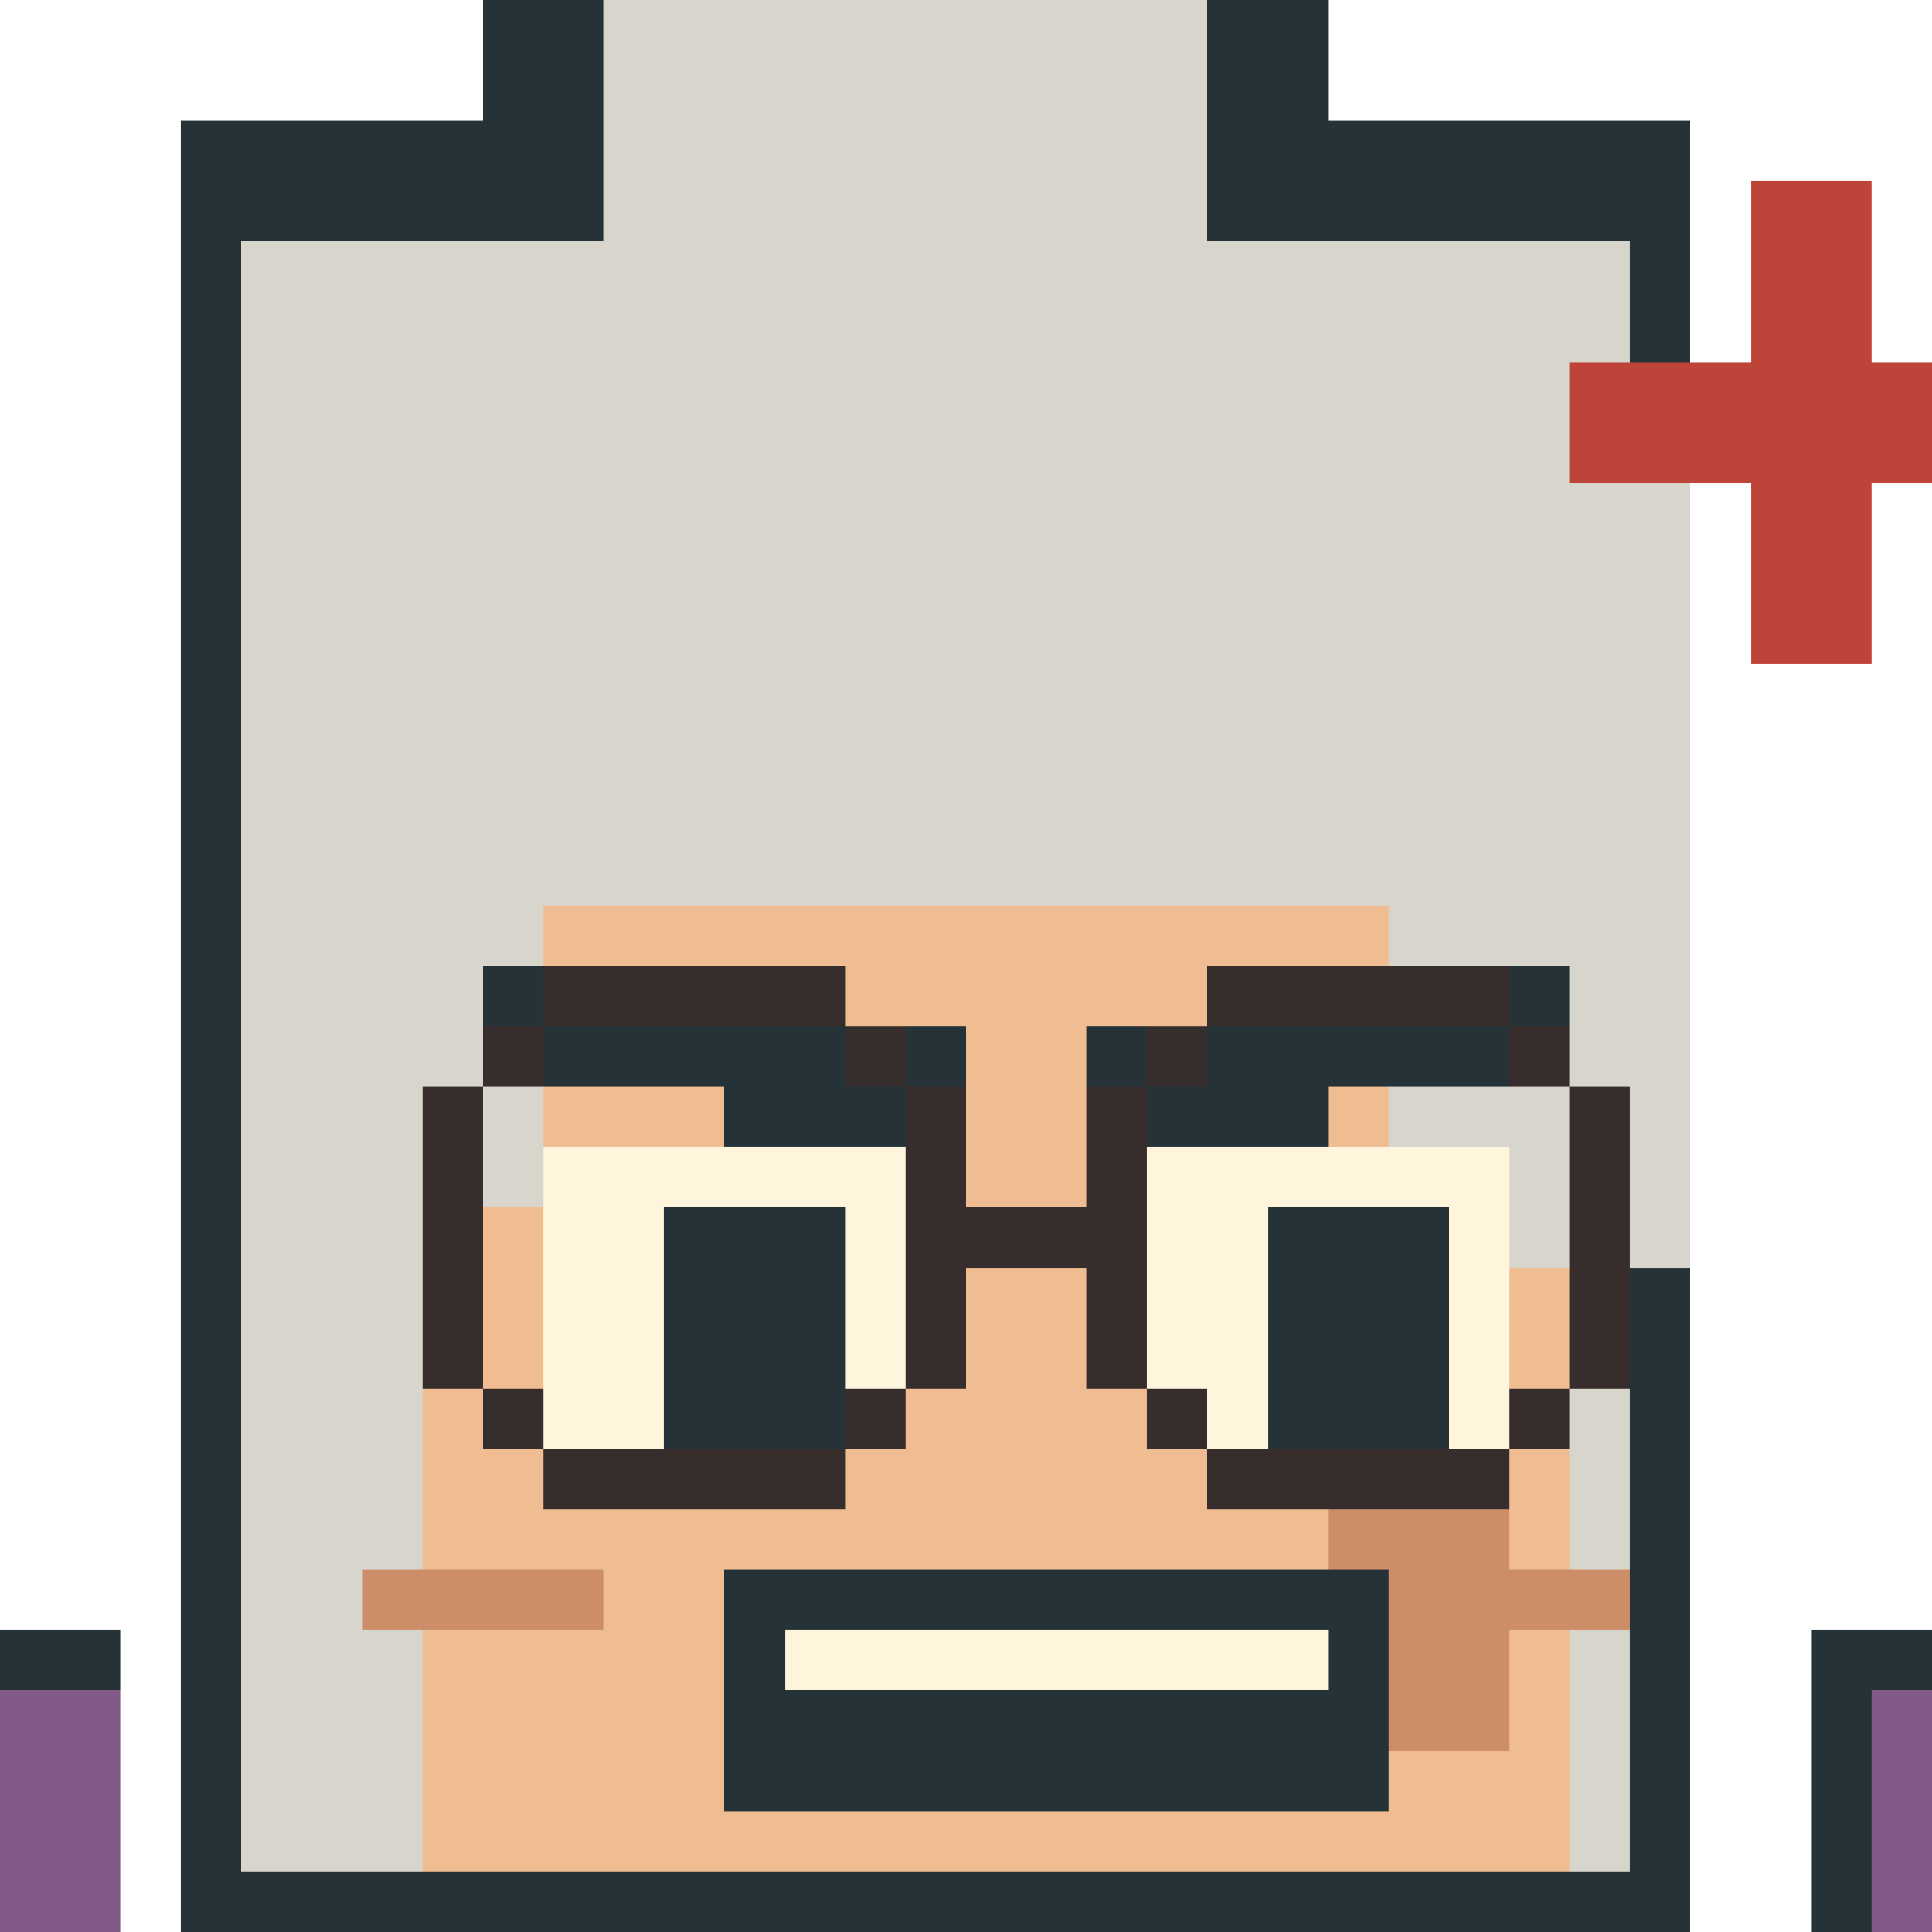
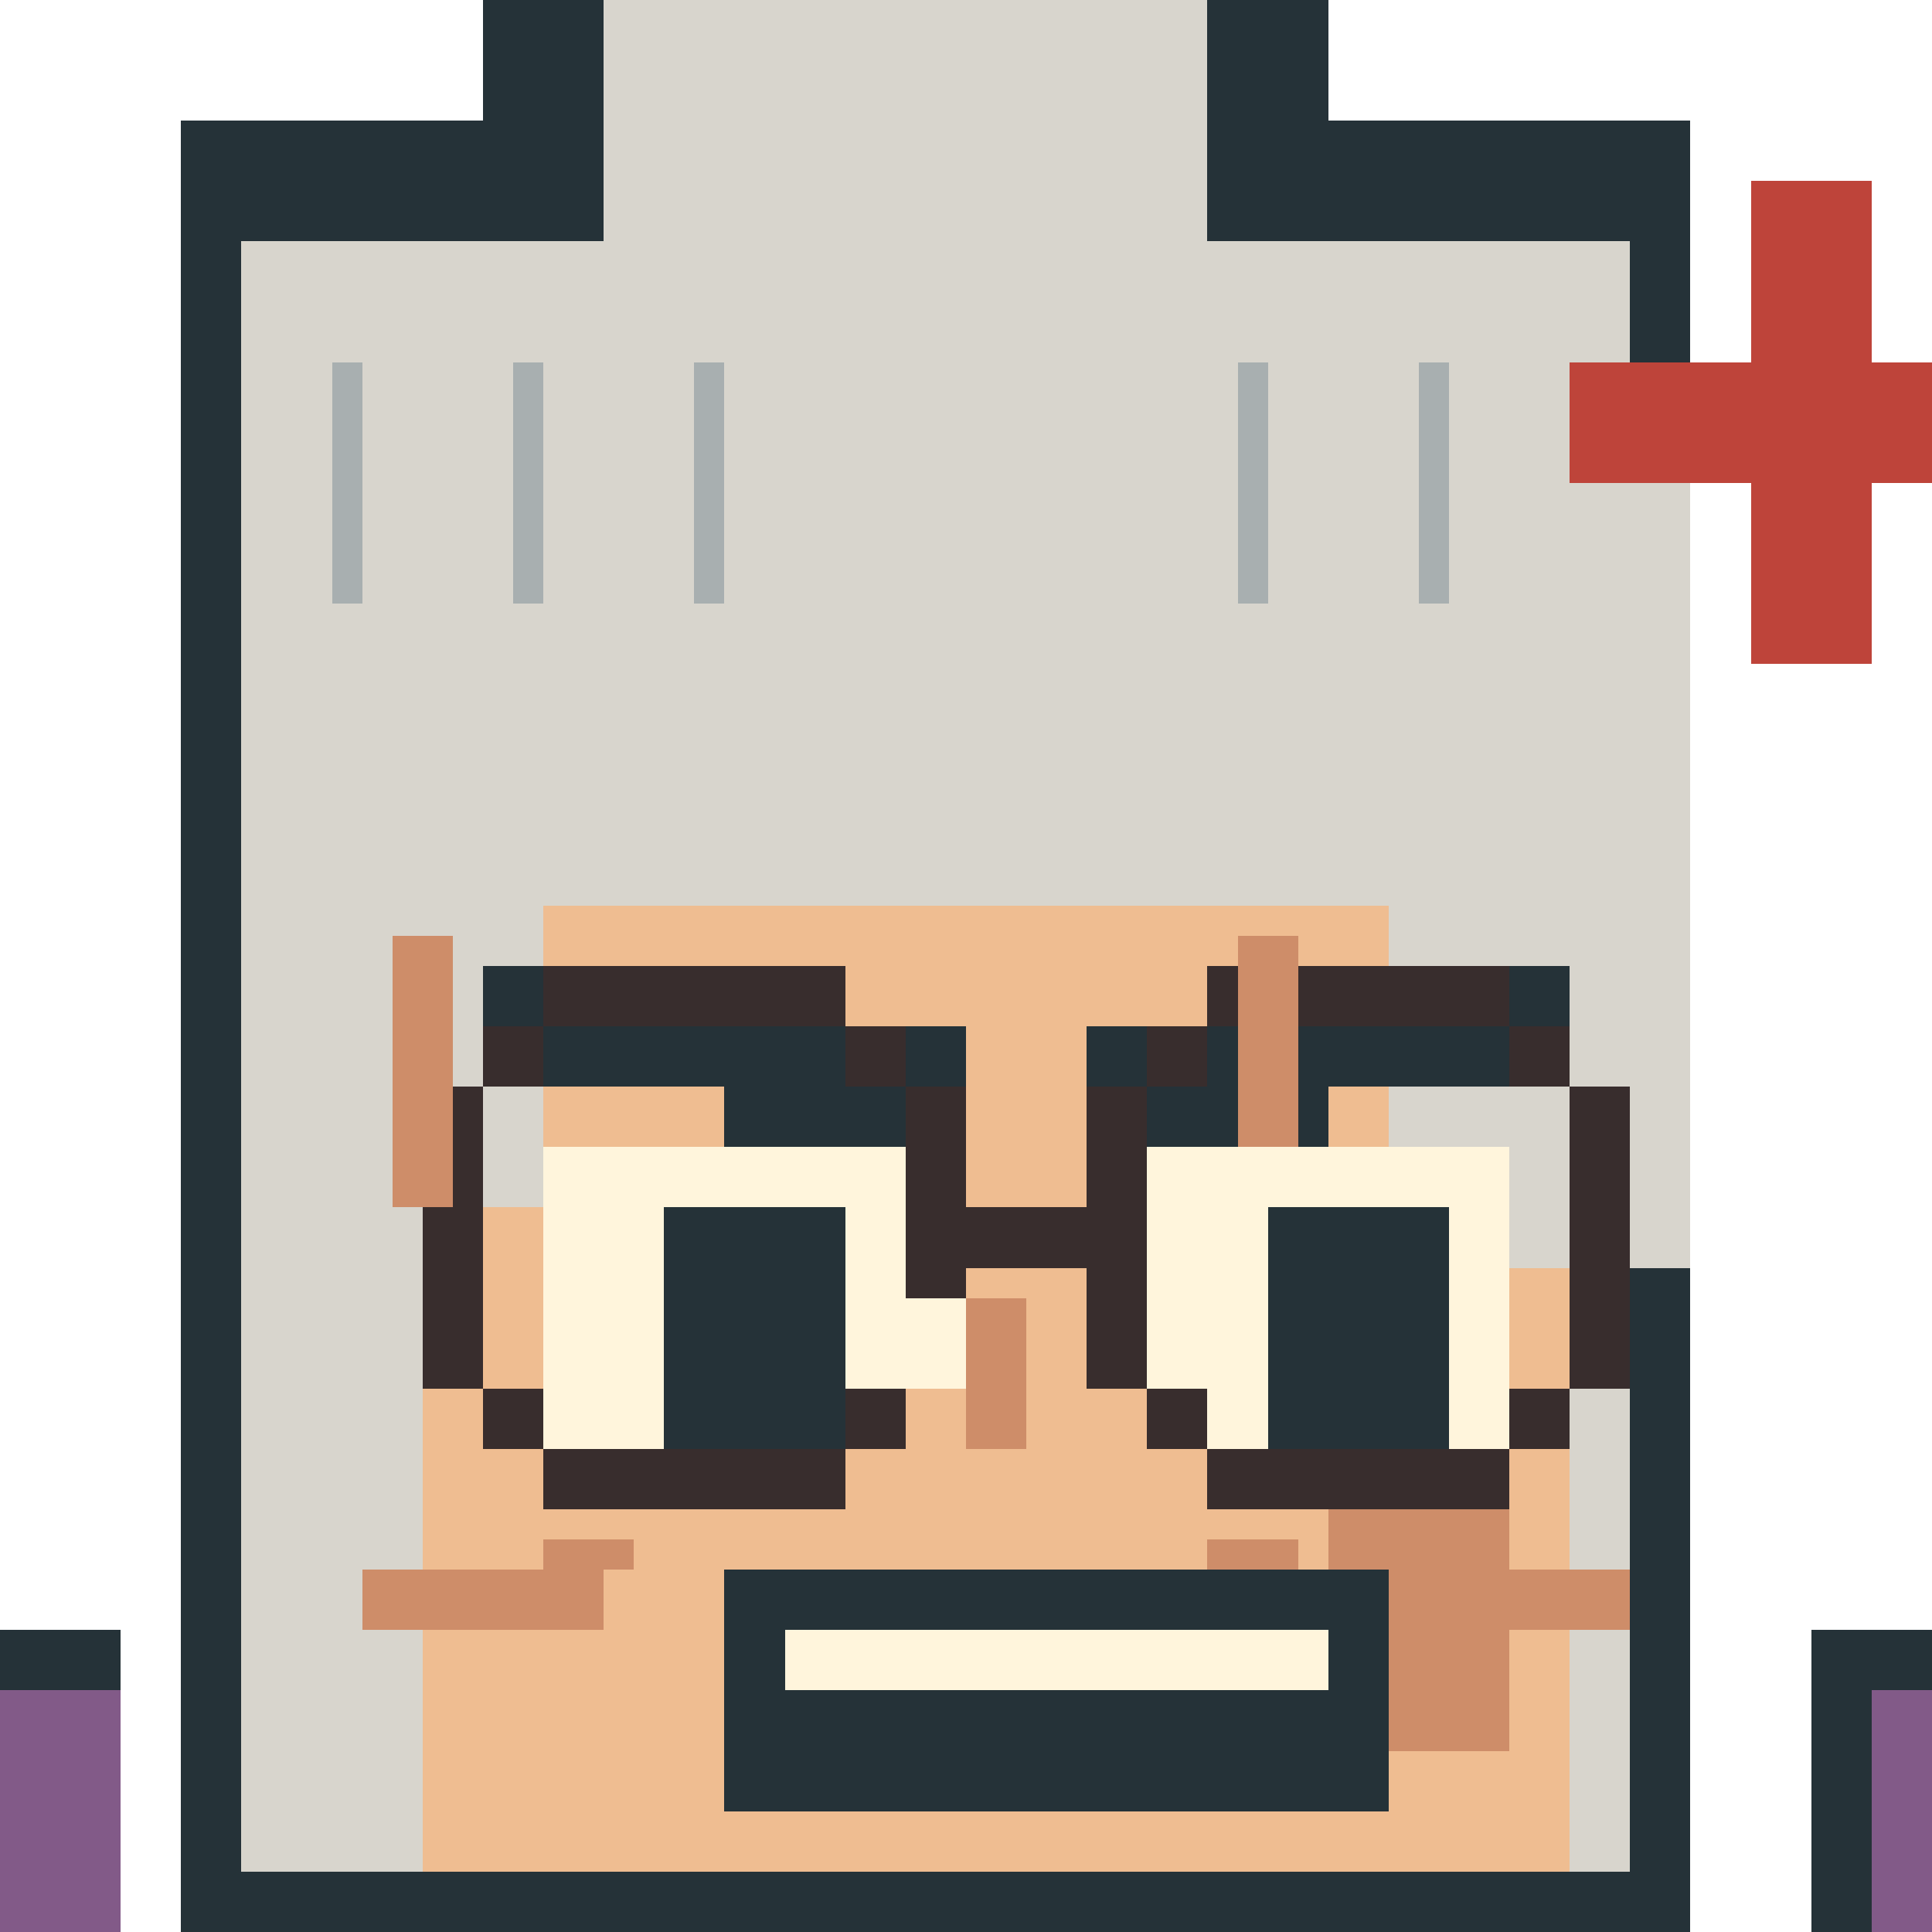
- <svg xmlns="http://www.w3.org/2000/svg" width="32" height="32" viewBox="8 4 32 32" shape-rendering="crispEdges">
-   <rect x="10" y="36" width="28" height="24" fill="#253238" />
-   <rect x="11" y="38" width="26" height="20" fill="#825a88" />
-   <rect x="16" y="65" width="5" height="10" fill="#ce8d69" />
-   <rect x="14" y="74" width="9" height="5" fill="#253238" />
-   <rect x="13" y="78" width="10" height="2" fill="#fff5dc" />
-   <rect x="29" y="65" width="5" height="10" fill="#ce8d69" />
-   <rect x="27" y="74" width="9" height="5" fill="#253238" />
-   <rect x="26" y="78" width="10" height="2" fill="#fff5dc" />
-   <rect x="6" y="31" width="4" height="15" fill="#253238" />
-   <rect x="7" y="32" width="3" height="10" fill="#825a88" />
-   <rect x="6" y="43" width="4" height="4" fill="#efbd91" />
-   <rect x="38" y="31" width="4" height="15" fill="#253238" />
-   <rect x="39" y="32" width="3" height="10" fill="#825a88" />
-   <rect x="38" y="43" width="4" height="4" fill="#efbd91" />
-   <rect x="9" y="55" width="30" height="16" fill="#253238" />
-   <rect x="11" y="55" width="26" height="14" fill="#825a88" />
-   <rect x="13" y="38" width="22" height="5" fill="#e7b94c" />
-   <rect x="17" y="41" width="5" height="13" fill="#e7b94c" />
-   <rect x="23" y="43" width="2" height="11" fill="#fff5dc" />
-   <rect x="35" y="49" width="10" height="14" fill="#253238" />
-   <rect x="36" y="51" width="8" height="10" fill="#e7b94c" />
-   <rect x="37" y="47" width="6" height="4" fill="#e7b94c" />
-   <rect x="3" y="54" width="3" height="23" fill="#382d2d" />
-   <rect x="3" y="53" width="8" height="3" fill="#382d2d" />
-   <rect x="11" y="6" width="25" height="30" fill="#253238" />
-   <rect x="16" y="2" width="14" height="8" fill="#253238" />
-   <rect x="18" y="3" width="10" height="6" fill="#d8d5cd" />
-   <rect x="12" y="8" width="23" height="27" fill="#d8d5cd" />
-   <rect x="15" y="15" width="19" height="20" fill="#efbd91" />
-   <rect x="12" y="11" width="21" height="8" fill="#d8d5cd" />
-   <rect x="12" y="17" width="5" height="7" fill="#d8d5cd" />
-   <rect x="31" y="11" width="5" height="14" fill="#d8d5cd" />
-   <rect x="30" y="24" width="3" height="9" fill="#ce8d69" />
-   <rect x="17" y="23" width="6" height="5" fill="#fff5dc" />
-   <rect x="19" y="24" width="3" height="4" fill="#253238" />
-   <rect x="27" y="23" width="6" height="5" fill="#fff5dc" />
-   <rect x="29" y="24" width="3" height="4" fill="#253238" />
-   <rect x="16" y="20" width="4" height="2" fill="#253238" />
-   <rect x="20" y="21" width="4" height="2" fill="#253238" />
-   <rect x="26" y="21" width="4" height="2" fill="#253238" />
-   <rect x="30" y="20" width="4" height="2" fill="#253238" />
-   <rect x="20" y="30" width="11" height="4" fill="#253238" />
-   <rect x="21" y="31" width="9" height="1" fill="#fff5dc" />
-   <rect x="37" y="7" width="2" height="8" fill="#be443a" />
-   <rect x="34" y="10" width="8" height="2" fill="#be443a" />
-   <rect x="17" y="20" width="5" height="1" fill="#382d2d" />
-   <rect x="15" y="22" width="1" height="5" fill="#382d2d" />
-   <rect x="23" y="22" width="1" height="5" fill="#382d2d" />
-   <rect x="17" y="28" width="5" height="1" fill="#382d2d" />
-   <rect x="16" y="21" width="1" height="1" fill="#382d2d" />
-   <rect x="22" y="21" width="1" height="1" fill="#382d2d" />
-   <rect x="16" y="27" width="1" height="1" fill="#382d2d" />
-   <rect x="22" y="27" width="1" height="1" fill="#382d2d" />
-   <rect x="28" y="20" width="5" height="1" fill="#382d2d" />
-   <rect x="26" y="22" width="1" height="5" fill="#382d2d" />
-   <rect x="34" y="22" width="1" height="5" fill="#382d2d" />
-   <rect x="28" y="28" width="5" height="1" fill="#382d2d" />
-   <rect x="27" y="21" width="1" height="1" fill="#382d2d" />
-   <rect x="33" y="21" width="1" height="1" fill="#382d2d" />
-   <rect x="27" y="27" width="1" height="1" fill="#382d2d" />
-   <rect x="33" y="27" width="1" height="1" fill="#382d2d" />
-   <rect x="24" y="24" width="2" height="1" fill="#382d2d" />
-   <rect x="14" y="30" width="4" height="1" fill="#ce8d69" />
-   <rect x="32" y="30" width="3" height="1" fill="#ce8d69" />
+ <svg xmlns="http://www.w3.org/2000/svg" width="64" height="64" viewBox="16 8 64 64" shape-rendering="crispEdges">
+   <style>.blink{opacity:0;animation:blink 5.7s steps(1,end) infinite}@keyframes blink{0%,93%,100%{opacity:0}95%,98%{opacity:1}}.talk{opacity:0;animation:talk .6s steps(1,end) 6}@keyframes talk{0%,100%{opacity:0}50%{opacity:1}}@media(prefers-reduced-motion:reduce){.blink,.talk{animation:none;opacity:0}}</style>
+   <rect x="20" y="72" width="56" height="48" fill="#253238" />
+   <rect x="22" y="76" width="52" height="40" fill="#825a88" />
+   <rect x="32" y="130" width="10" height="20" fill="#ce8d69" />
+   <rect x="28" y="148" width="18" height="10" fill="#253238" />
+   <rect x="26" y="156" width="20" height="4" fill="#fff5dc" />
+   <rect x="58" y="130" width="10" height="20" fill="#ce8d69" />
+   <rect x="54" y="148" width="18" height="10" fill="#253238" />
+   <rect x="52" y="156" width="20" height="4" fill="#fff5dc" />
+   <rect x="12" y="62" width="8" height="30" fill="#253238" />
+   <rect x="14" y="64" width="6" height="20" fill="#825a88" />
+   <rect x="12" y="86" width="8" height="8" fill="#efbd91" />
+   <rect x="76" y="62" width="8" height="30" fill="#253238" />
+   <rect x="78" y="64" width="6" height="20" fill="#825a88" />
+   <rect x="76" y="86" width="8" height="8" fill="#efbd91" />
+   <rect x="18" y="110" width="60" height="32" fill="#253238" />
+   <rect x="22" y="110" width="52" height="28" fill="#825a88" />
+   <rect x="26" y="76" width="44" height="10" fill="#e7b94c" />
+   <rect x="34" y="82" width="10" height="26" fill="#e7b94c" />
+   <rect x="46" y="86" width="4" height="22" fill="#fff5dc" />
+   <rect x="70" y="98" width="20" height="28" fill="#253238" />
+   <rect x="72" y="102" width="16" height="20" fill="#e7b94c" />
+   <rect x="74" y="94" width="12" height="8" fill="#e7b94c" />
+   <rect x="6" y="108" width="6" height="46" fill="#382d2d" />
+   <rect x="6" y="106" width="16" height="6" fill="#382d2d" />
+   <rect x="22" y="12" width="50" height="60" fill="#253238" />
+   <rect x="32" y="4" width="28" height="16" fill="#253238" />
+   <rect x="36" y="6" width="20" height="12" fill="#d8d5cd" />
+   <rect x="24" y="16" width="46" height="54" fill="#d8d5cd" />
+   <rect x="30" y="30" width="38" height="40" fill="#efbd91" />
+   <rect x="24" y="22" width="42" height="16" fill="#d8d5cd" />
+   <rect x="24" y="34" width="10" height="14" fill="#d8d5cd" />
+   <rect x="62" y="22" width="10" height="28" fill="#d8d5cd" />
+   <rect x="60" y="48" width="6" height="18" fill="#ce8d69" />
+   <rect x="34" y="46" width="12" height="10" fill="#fff5dc" />
+   <rect x="38" y="48" width="6" height="8" fill="#253238" />
+   <rect x="54" y="46" width="12" height="10" fill="#fff5dc" />
+   <rect x="58" y="48" width="6" height="8" fill="#253238" />
+   <rect x="32" y="40" width="8" height="4" fill="#253238" />
+   <rect x="40" y="42" width="8" height="4" fill="#253238" />
+   <rect x="52" y="42" width="8" height="4" fill="#253238" />
+   <rect x="60" y="40" width="8" height="4" fill="#253238" />
+   <rect x="40" y="60" width="22" height="8" fill="#253238" />
+   <rect x="42" y="62" width="18" height="2" fill="#fff5dc" />
+   <rect x="74" y="14" width="4" height="16" fill="#be443a" />
+   <rect x="68" y="20" width="16" height="4" fill="#be443a" />
+   <rect x="34" y="40" width="10" height="2" fill="#382d2d" />
+   <rect x="30" y="44" width="2" height="10" fill="#382d2d" />
+   <rect x="46" y="44" width="2" height="10" fill="#382d2d" />
+   <rect x="34" y="56" width="10" height="2" fill="#382d2d" />
+   <rect x="32" y="42" width="2" height="2" fill="#382d2d" />
+   <rect x="44" y="42" width="2" height="2" fill="#382d2d" />
+   <rect x="32" y="54" width="2" height="2" fill="#382d2d" />
+   <rect x="44" y="54" width="2" height="2" fill="#382d2d" />
+   <rect x="56" y="40" width="10" height="2" fill="#382d2d" />
+   <rect x="52" y="44" width="2" height="10" fill="#382d2d" />
+   <rect x="68" y="44" width="2" height="10" fill="#382d2d" />
+   <rect x="56" y="56" width="10" height="2" fill="#382d2d" />
+   <rect x="54" y="42" width="2" height="2" fill="#382d2d" />
+   <rect x="66" y="42" width="2" height="2" fill="#382d2d" />
+   <rect x="54" y="54" width="2" height="2" fill="#382d2d" />
+   <rect x="66" y="54" width="2" height="2" fill="#382d2d" />
+   <rect x="48" y="48" width="4" height="2" fill="#382d2d" />
+   <rect x="28" y="60" width="8" height="2" fill="#ce8d69" />
+   <rect x="64" y="60" width="6" height="2" fill="#ce8d69" />
+   <rect x="29" y="39" width="2" height="9" fill="#ce8d69" />
+   <rect x="57" y="39" width="2" height="7" fill="#ce8d69" />
+   <rect x="48" y="51" width="2" height="5" fill="#ce8d69" />
+   <rect x="46" y="51" width="2" height="3" fill="#fff5dc" />
+   <rect x="34" y="59" width="3" height="1" fill="#ce8d69" />
+   <rect x="56" y="59" width="3" height="1" fill="#ce8d69" />
+   <rect x="24" y="80" width="1" height="14" fill="#fff5dc" />
+   <rect x="71" y="84" width="1" height="21" fill="#253238" />
+   <rect x="31" y="146" width="7" height="1" fill="#d8d5cd" />
+   <rect x="57" y="146" width="7" height="1" fill="#d8d5cd" />
+   <rect x="27" y="20" width="1" height="8" fill="#a8afb0" />
+   <rect x="33" y="20" width="1" height="8" fill="#a8afb0" />
+   <rect x="39" y="20" width="1" height="8" fill="#a8afb0" />
+   <rect x="57" y="20" width="1" height="8" fill="#a8afb0" />
+   <rect x="63" y="20" width="1" height="8" fill="#a8afb0" />
+   <rect x="28" y="116" width="1" height="19" fill="#584035" />
+   <rect x="40" y="116" width="1" height="19" fill="#584035" />
+   <rect x="54" y="116" width="1" height="19" fill="#584035" />
+   <rect x="65" y="116" width="1" height="19" fill="#584035" />
+   <rect x="39" y="86" width="1" height="16" fill="#fff0aa" />
+   <rect x="73" y="105" width="12" height="1" fill="#fff5dc" />
+   <g class="blink">
+     <rect x="34" y="44" width="10" height="10" fill="#efbd91" />
+     <rect x="34" y="50" width="10" height="2" fill="#253238" />
+     <rect x="54" y="44" width="10" height="10" fill="#efbd91" />
+     <rect x="54" y="50" width="10" height="2" fill="#253238" />
+   </g>
</svg>
